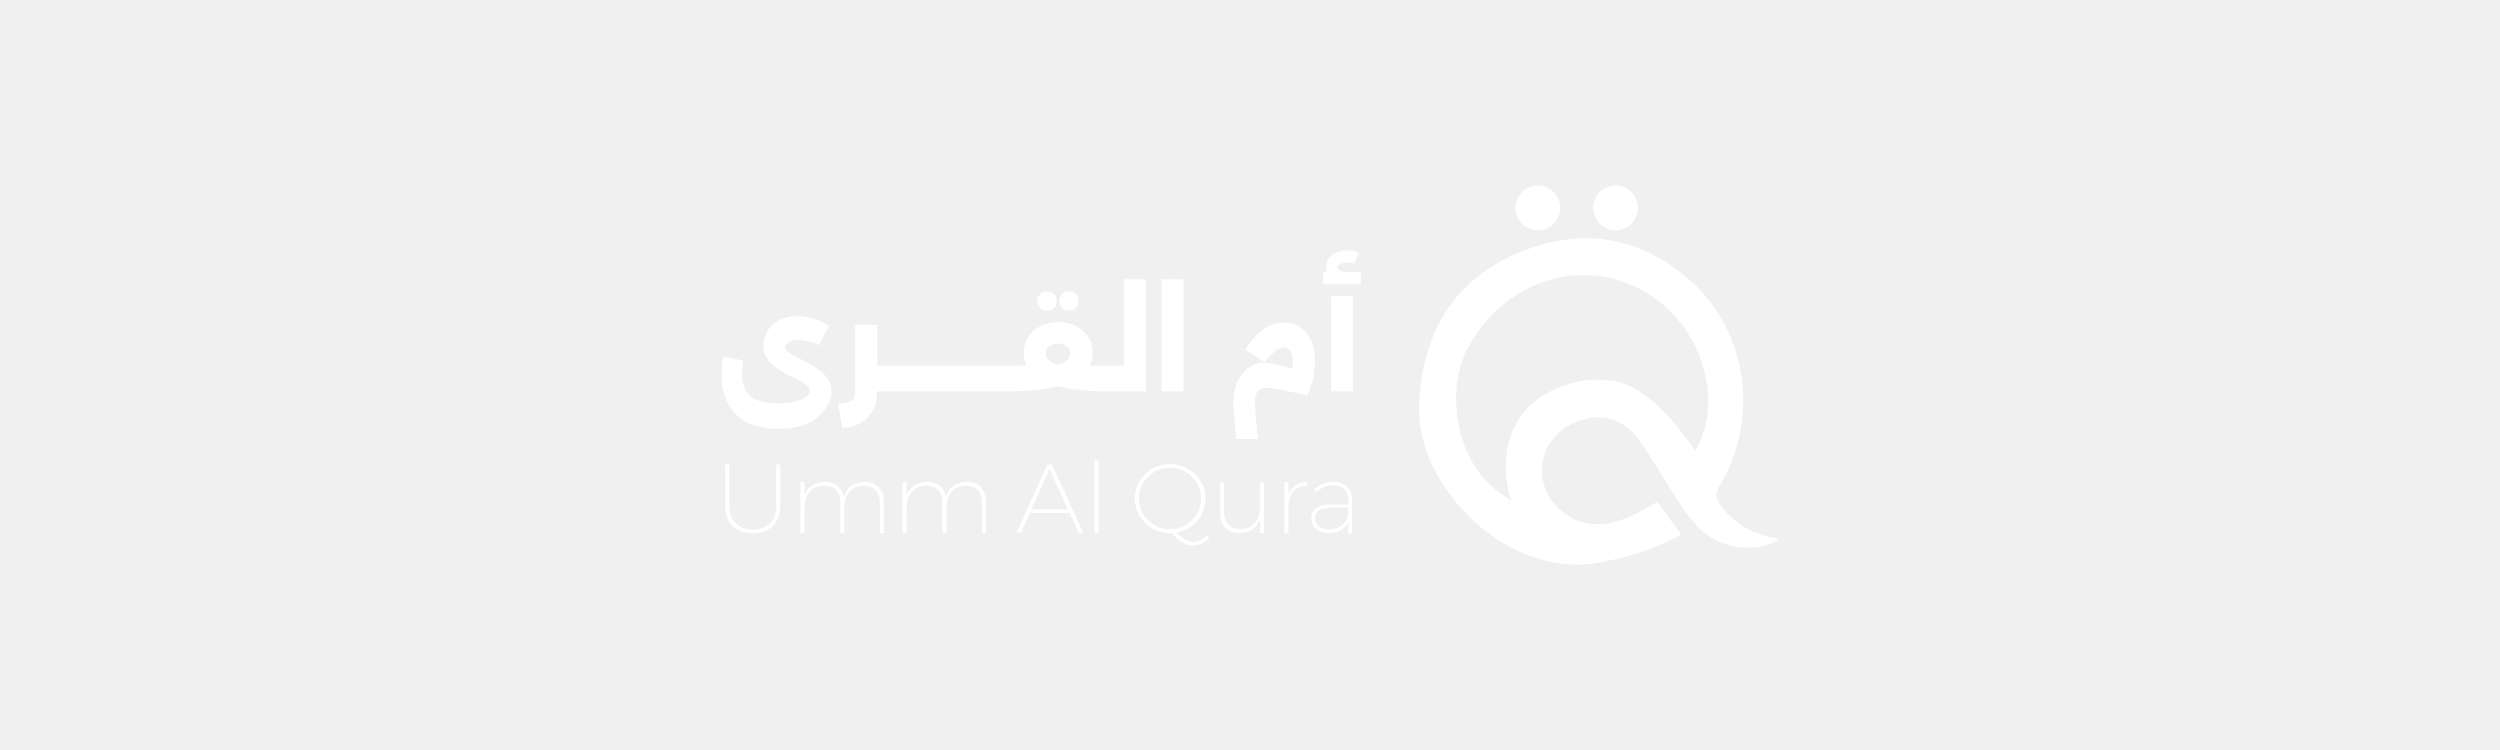
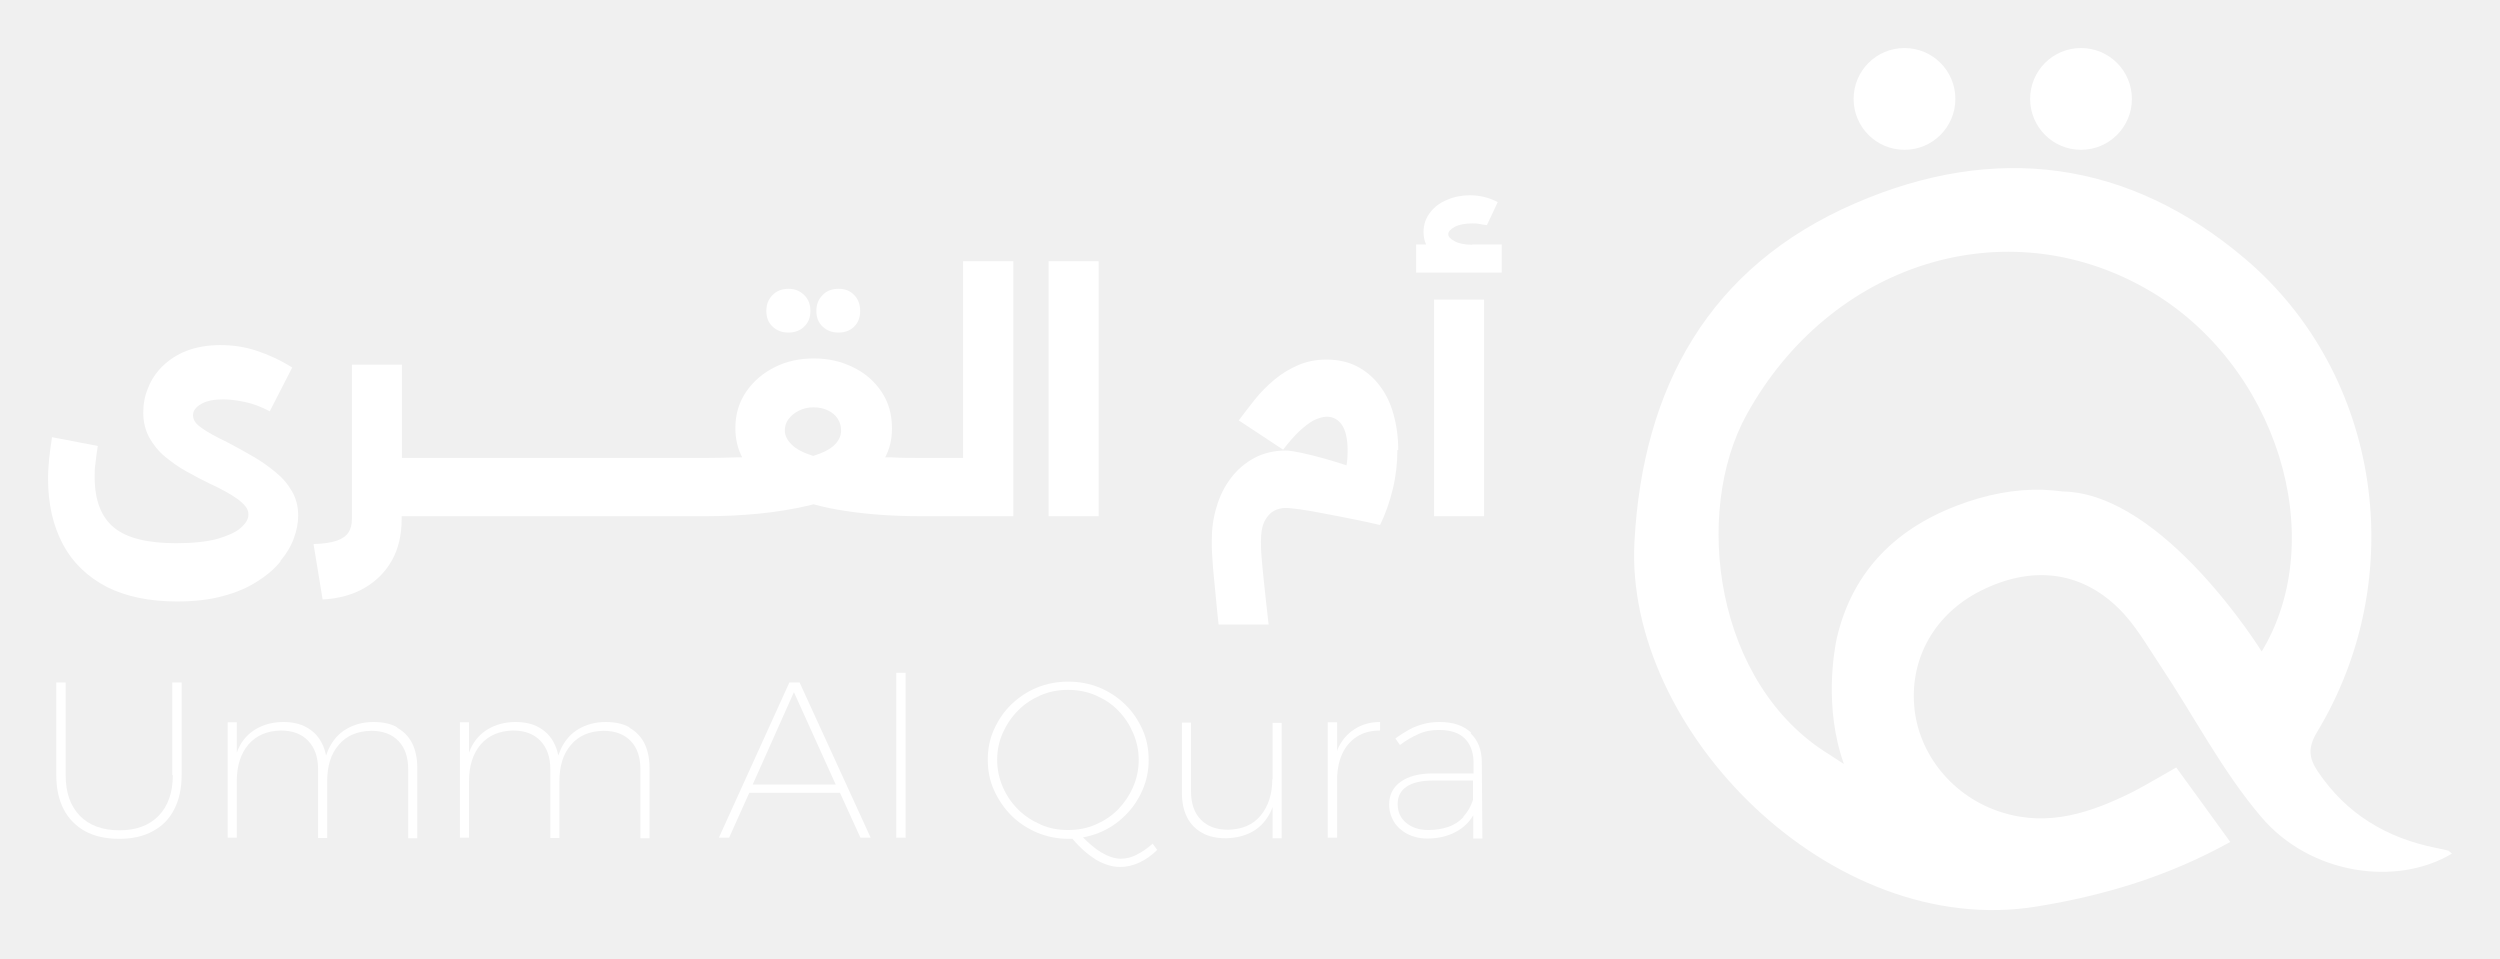
- <svg xmlns="http://www.w3.org/2000/svg" id="Layer_1" version="1.1" viewBox="0 0 200 60">
+ <svg xmlns="http://www.w3.org/2000/svg" id="Layer_1" version="1.1" viewBox="56.03 13.15 87.95 33.71">
  <defs>
    <style>
      .st0 {
        fill: #fff;
      }
    </style>
  </defs>
  <g>
    <path class="st0" d="M65.89,32.89c.22-.26.38-.53.48-.81.1-.27.15-.54.15-.79,0-.32-.07-.6-.22-.86s-.34-.48-.59-.68c-.24-.2-.51-.39-.81-.56-.29-.17-.59-.33-.89-.49-.19-.09-.36-.18-.51-.26-.15-.08-.27-.16-.37-.23-.1-.07-.18-.14-.23-.21-.05-.07-.08-.15-.08-.24,0-.16.1-.29.29-.4s.45-.16.77-.16c.22,0,.47.03.76.09.29.06.58.17.88.33l.79-1.54c-.41-.26-.83-.45-1.25-.59-.42-.14-.85-.2-1.28-.2s-.84.07-1.18.2c-.34.13-.62.32-.85.54-.23.23-.4.48-.51.77-.12.28-.17.57-.17.86,0,.33.07.62.21.88.14.25.32.48.55.67.23.19.48.37.75.52.27.15.55.3.82.43.2.09.38.18.54.27.17.09.31.18.44.27.12.09.22.18.29.27.07.09.1.18.1.28,0,.16-.09.31-.27.47-.18.16-.46.28-.83.39-.38.1-.86.15-1.45.15-1,0-1.73-.18-2.18-.55-.45-.37-.68-.96-.68-1.78,0-.16,0-.32.03-.49.02-.17.04-.37.08-.6l-1.61-.31c-.04.25-.07.5-.1.74-.02.24-.04.48-.04.71,0,.91.18,1.68.53,2.33.35.65.87,1.14,1.54,1.49.68.34,1.5.51,2.47.51.61,0,1.14-.06,1.61-.19.46-.12.86-.29,1.2-.51.34-.21.62-.45.83-.71" />
    <path class="st0" d="M85.53,24.85c.22,0,.41-.07.55-.21.14-.14.21-.32.21-.55s-.07-.42-.21-.56c-.14-.15-.32-.22-.55-.22s-.42.07-.56.22c-.15.15-.22.33-.22.56s.07.41.22.55c.15.14.33.21.56.21" />
    <path class="st0" d="M83.77,24.85c.22,0,.41-.07.55-.21.15-.14.22-.32.22-.55s-.07-.42-.22-.56c-.15-.15-.33-.22-.55-.22s-.42.07-.56.22c-.15.15-.22.33-.22.56s.07.41.22.55c.15.14.33.21.56.21" />
    <path class="st0" d="M91.66,22.34h-1.75v6.92h-1.49c-.36,0-.69,0-1.01-.02-.08,0-.16,0-.24,0,.16-.3.24-.64.24-1.02,0-.49-.12-.92-.37-1.29-.25-.37-.58-.66-1-.86-.42-.21-.88-.31-1.38-.31s-.97.1-1.38.31c-.42.21-.75.5-1,.86-.25.37-.38.79-.38,1.28,0,.38.08.72.24,1.03-.07,0-.13,0-.2,0-.33.01-.68.02-1.06.02h-10.71v-3.28h-1.76v5.43c0,.19-.04.35-.12.47-.08.12-.21.22-.41.29s-.47.11-.82.12l.32,1.95c.57-.03,1.07-.17,1.48-.41.41-.24.73-.56.96-.97.23-.41.34-.9.34-1.45v-.1h10.71c.62,0,1.24-.03,1.86-.09.62-.06,1.21-.16,1.77-.29.05-.01.1-.03.15-.04.36.1.74.18,1.16.24.79.12,1.67.18,2.62.18h3.25v-8.97ZM83.77,27.9c.08-.12.2-.22.36-.3.15-.08.33-.12.52-.12s.37.04.51.11c.15.07.26.17.34.29.08.12.12.26.12.42,0,.18-.08.35-.23.5-.15.15-.4.28-.75.39-.35-.11-.6-.24-.76-.4-.16-.16-.24-.32-.24-.5,0-.14.04-.27.13-.4" />
    <rect class="st0" x="92.92" y="22.34" width="1.76" height="8.97" />
    <path class="st0" d="M105.22,28.98c0-.46-.06-.88-.17-1.27-.11-.39-.27-.72-.49-1-.21-.28-.48-.51-.79-.67-.31-.16-.67-.24-1.08-.24-.37,0-.7.07-1,.2-.3.13-.58.3-.83.51-.25.21-.48.44-.68.69-.2.25-.39.5-.57.74l1.56,1.03c.2-.26.38-.47.56-.64.18-.17.35-.3.51-.39.17-.08.32-.13.47-.13.22,0,.4.1.53.29.13.19.2.5.2.92,0,.17-.01.33-.04.5-.27-.09-.52-.16-.75-.23-.32-.09-.61-.16-.84-.21-.24-.05-.42-.08-.55-.08-.41,0-.78.09-1.1.26-.32.17-.6.41-.82.7-.23.3-.4.64-.51,1.02-.12.38-.17.78-.17,1.2,0,.15,0,.34.02.57.01.23.03.48.06.76.03.27.05.55.08.83.03.28.05.54.08.78h1.76c-.03-.25-.06-.52-.09-.8-.03-.28-.06-.56-.09-.84-.03-.28-.05-.53-.07-.76-.02-.22-.02-.4-.02-.53,0-.3.04-.53.13-.71.09-.17.2-.29.33-.36.13-.07.27-.1.41-.1.11,0,.28.02.51.05.23.03.5.08.81.14.31.06.64.12.98.19.35.07.69.14,1.02.22.19-.39.34-.81.45-1.27.11-.46.16-.92.16-1.37" />
    <rect class="st0" x="106.48" y="23.69" width="1.76" height="7.62" />
    <path class="st0" d="M107.83,21.76c-.26,0-.47-.04-.62-.12-.15-.08-.23-.16-.23-.25,0-.09.08-.18.23-.26.15-.08.36-.12.61-.12.08,0,.17,0,.26.02s.18.03.26.04l.38-.81c-.15-.08-.31-.14-.47-.18-.17-.04-.34-.06-.51-.06-.28,0-.55.05-.8.16-.25.1-.45.25-.6.45-.15.19-.23.42-.23.68,0,.16.03.31.09.44h-.35v.99h3.01v-.99h-1.04Z" />
    <path class="st0" d="M62.11,40.42c0,.61-.17,1.09-.5,1.43-.33.34-.79.51-1.38.51s-1.06-.17-1.39-.51c-.33-.34-.5-.81-.5-1.43v-3.26h-.33v3.26c0,.47.09.87.26,1.2.17.33.43.59.75.77.33.18.73.27,1.2.27s.86-.09,1.19-.27c.33-.18.58-.43.75-.77.17-.33.26-.73.26-1.2v-3.26h-.33v3.26Z" />
    <path class="st0" d="M70.01,38.74c-.23-.13-.51-.19-.84-.19-.37,0-.69.09-.96.25-.27.16-.47.39-.62.7-.03.07-.06.15-.09.23-.03-.16-.08-.31-.15-.44-.12-.24-.3-.42-.53-.55-.23-.13-.51-.19-.82-.19-.37,0-.7.09-.97.25-.27.16-.48.39-.62.7-.02.04-.03.09-.05.13v-1.07h-.32v4.06h.32v-1.99c0-.54.14-.97.41-1.29.28-.32.66-.48,1.14-.49.41,0,.73.12.96.36.23.24.35.57.35,1v2.42h.32v-1.99c0-.54.13-.97.41-1.29.27-.32.65-.48,1.14-.49.41,0,.73.12.96.36.23.24.34.57.34,1v2.42h.32v-2.48c0-.33-.06-.62-.18-.86-.12-.24-.3-.42-.53-.55" />
    <path class="st0" d="M78.18,38.74c-.23-.13-.51-.19-.84-.19-.37,0-.69.09-.96.25-.27.16-.47.39-.62.7-.03.07-.06.15-.09.23-.03-.16-.08-.31-.15-.44-.12-.24-.3-.42-.53-.55-.23-.13-.51-.19-.82-.19-.37,0-.7.09-.97.25-.27.16-.48.39-.62.7-.02.04-.03.09-.05.13v-1.07h-.32v4.06h.32v-1.99c0-.54.14-.97.41-1.29.28-.32.66-.48,1.14-.49.41,0,.73.12.96.36.23.24.35.57.35,1v2.42h.32v-1.99c0-.54.13-.97.41-1.29.27-.32.65-.48,1.14-.49.41,0,.73.12.96.36.23.24.34.57.34,1v2.42h.32v-2.48c0-.33-.06-.62-.18-.86-.12-.24-.3-.42-.53-.55" />
    <path class="st0" d="M83.8,37.16l-2.48,5.46h.36l.71-1.58h3.19l.72,1.58h.36l-2.5-5.46h-.34ZM82.51,40.75l1.45-3.25,1.47,3.25h-2.93Z" />
    <rect class="st0" x="87.56" y="36.82" width=".33" height="5.8" />
    <path class="st0" d="M96.02,43.22c-.18.09-.37.14-.55.14-.23,0-.46-.08-.71-.23-.2-.12-.41-.3-.63-.52.2-.04.39-.09.58-.17.34-.14.64-.34.9-.6.26-.25.46-.55.61-.89.15-.34.22-.69.22-1.07s-.07-.74-.22-1.07c-.15-.33-.35-.63-.61-.88-.26-.25-.56-.45-.9-.59-.34-.14-.71-.21-1.1-.21s-.76.07-1.1.21c-.34.14-.64.34-.9.59-.26.25-.46.55-.61.88-.15.33-.22.69-.22,1.07s.07.74.22,1.07.35.63.61.89c.26.26.56.45.9.6.34.14.71.22,1.1.22.05,0,.1,0,.15,0,.27.32.55.56.82.73.29.17.57.26.86.26.22,0,.44-.05.66-.15.22-.1.44-.25.64-.45l-.16-.22c-.19.17-.38.3-.57.39M92.65,42.16c-.3-.13-.57-.3-.8-.53-.23-.23-.41-.49-.54-.79-.13-.3-.2-.62-.2-.96s.07-.66.2-.95.31-.56.54-.79c.23-.23.49-.4.79-.53.3-.13.62-.19.96-.19s.67.06.97.19c.3.13.57.3.79.53.23.23.4.49.53.79s.2.61.2.95-.07.67-.2.96c-.13.3-.31.56-.53.79-.23.23-.49.4-.79.53-.3.13-.62.19-.97.19s-.66-.06-.96-.19" />
    <path class="st0" d="M100.79,40.55c0,.54-.14.96-.41,1.29s-.66.49-1.15.5c-.41,0-.73-.12-.96-.36-.23-.24-.34-.57-.34-.99v-2.42h-.32v2.48c0,.33.06.61.18.85.12.24.3.42.53.55.23.13.51.19.84.19.37-.01.69-.09.96-.25s.47-.39.62-.7c.02-.05.04-.1.06-.15v1.1h.32v-4.06h-.32v1.99Z" />
    <path class="st0" d="M103.09,39.52s-.02.04-.02.06v-1.02h-.33v4.06h.33v-2.17c.02-.29.07-.54.17-.76.12-.27.29-.47.52-.62.23-.15.5-.22.82-.22v-.3c-.35,0-.65.09-.91.26-.26.17-.45.4-.59.71" />
    <path class="st0" d="M107.78,38.92c-.26-.24-.62-.37-1.1-.37-.2,0-.39.02-.57.07-.18.05-.35.11-.51.2-.16.09-.32.19-.48.31l.16.23c.21-.16.43-.29.66-.39.22-.1.46-.14.71-.14.41,0,.71.1.91.3.2.2.3.47.31.82v.41s-1.45,0-1.45,0c-.47,0-.84.1-1.11.29-.27.19-.41.46-.41.8,0,.22.06.43.17.61.11.18.27.32.47.43.2.1.44.16.7.16.41,0,.76-.09,1.07-.27.22-.13.41-.31.55-.55v.82h.32l-.02-2.7c0-.42-.14-.76-.39-1M107.52,41.89c-.15.16-.33.28-.54.35s-.44.11-.7.11c-.33,0-.59-.09-.79-.26-.2-.17-.29-.39-.29-.66s.11-.47.32-.61c.21-.14.52-.21.91-.21h1.42v.68c-.08.24-.19.43-.34.59" />
  </g>
  <g>
    <path class="st0" d="M124.82,16.63c0,.99-.8,1.79-1.79,1.79s-1.79-.8-1.79-1.79.8-1.79,1.79-1.79,1.79.8,1.79,1.79" />
    <path class="st0" d="M131.03,16.63c0,.99-.8,1.79-1.79,1.79s-1.79-.8-1.79-1.79.8-1.79,1.79-1.79,1.79.8,1.79,1.79" />
    <path class="st0" d="M142.18,43.08c-.15-.04-.3-.07-.45-.1-1.74-.35-3.15-1.19-4.16-2.69-.32-.48-.35-.84-.03-1.38,3.29-5.43,2.27-12.58-2.52-16.65-4.11-3.49-8.8-4.09-13.72-1.96-5.16,2.23-7.48,6.5-7.77,11.91-.36,6.61,6.91,14.02,14.16,12.83,2.39-.39,4.64-1.07,6.8-2.27-.66-.91-1.27-1.76-1.9-2.62-.55.31-1.03.6-1.53.86-1.45.72-2.95,1.24-4.6.72-1.72-.53-2.96-2.05-3.09-3.77-.13-1.7.75-3.22,2.33-4.02,1.76-.89,3.49-.73,4.85.6.6.58,1.02,1.34,1.49,2.04,1.18,1.77,2.17,3.7,3.54,5.31,1.72,2.03,4.76,2.46,6.71,1.29-.04-.03-.08-.08-.12-.09M135.61,36.09s-3.45-5.59-7.01-5.65h0c-.23-.03-.46-.05-.7-.06-.97-.03-1.99.16-3.03.56-2.33.89-3.73,2.49-4.23,4.7-.08.39-.45,2.41.26,4.39l-.52-.34c-4.02-2.46-4.81-8.5-2.9-11.96,2.94-5.32,9.09-7.27,14.09-4.4,4.57,2.62,6.45,8.75,4.02,12.75" />
  </g>
</svg>
